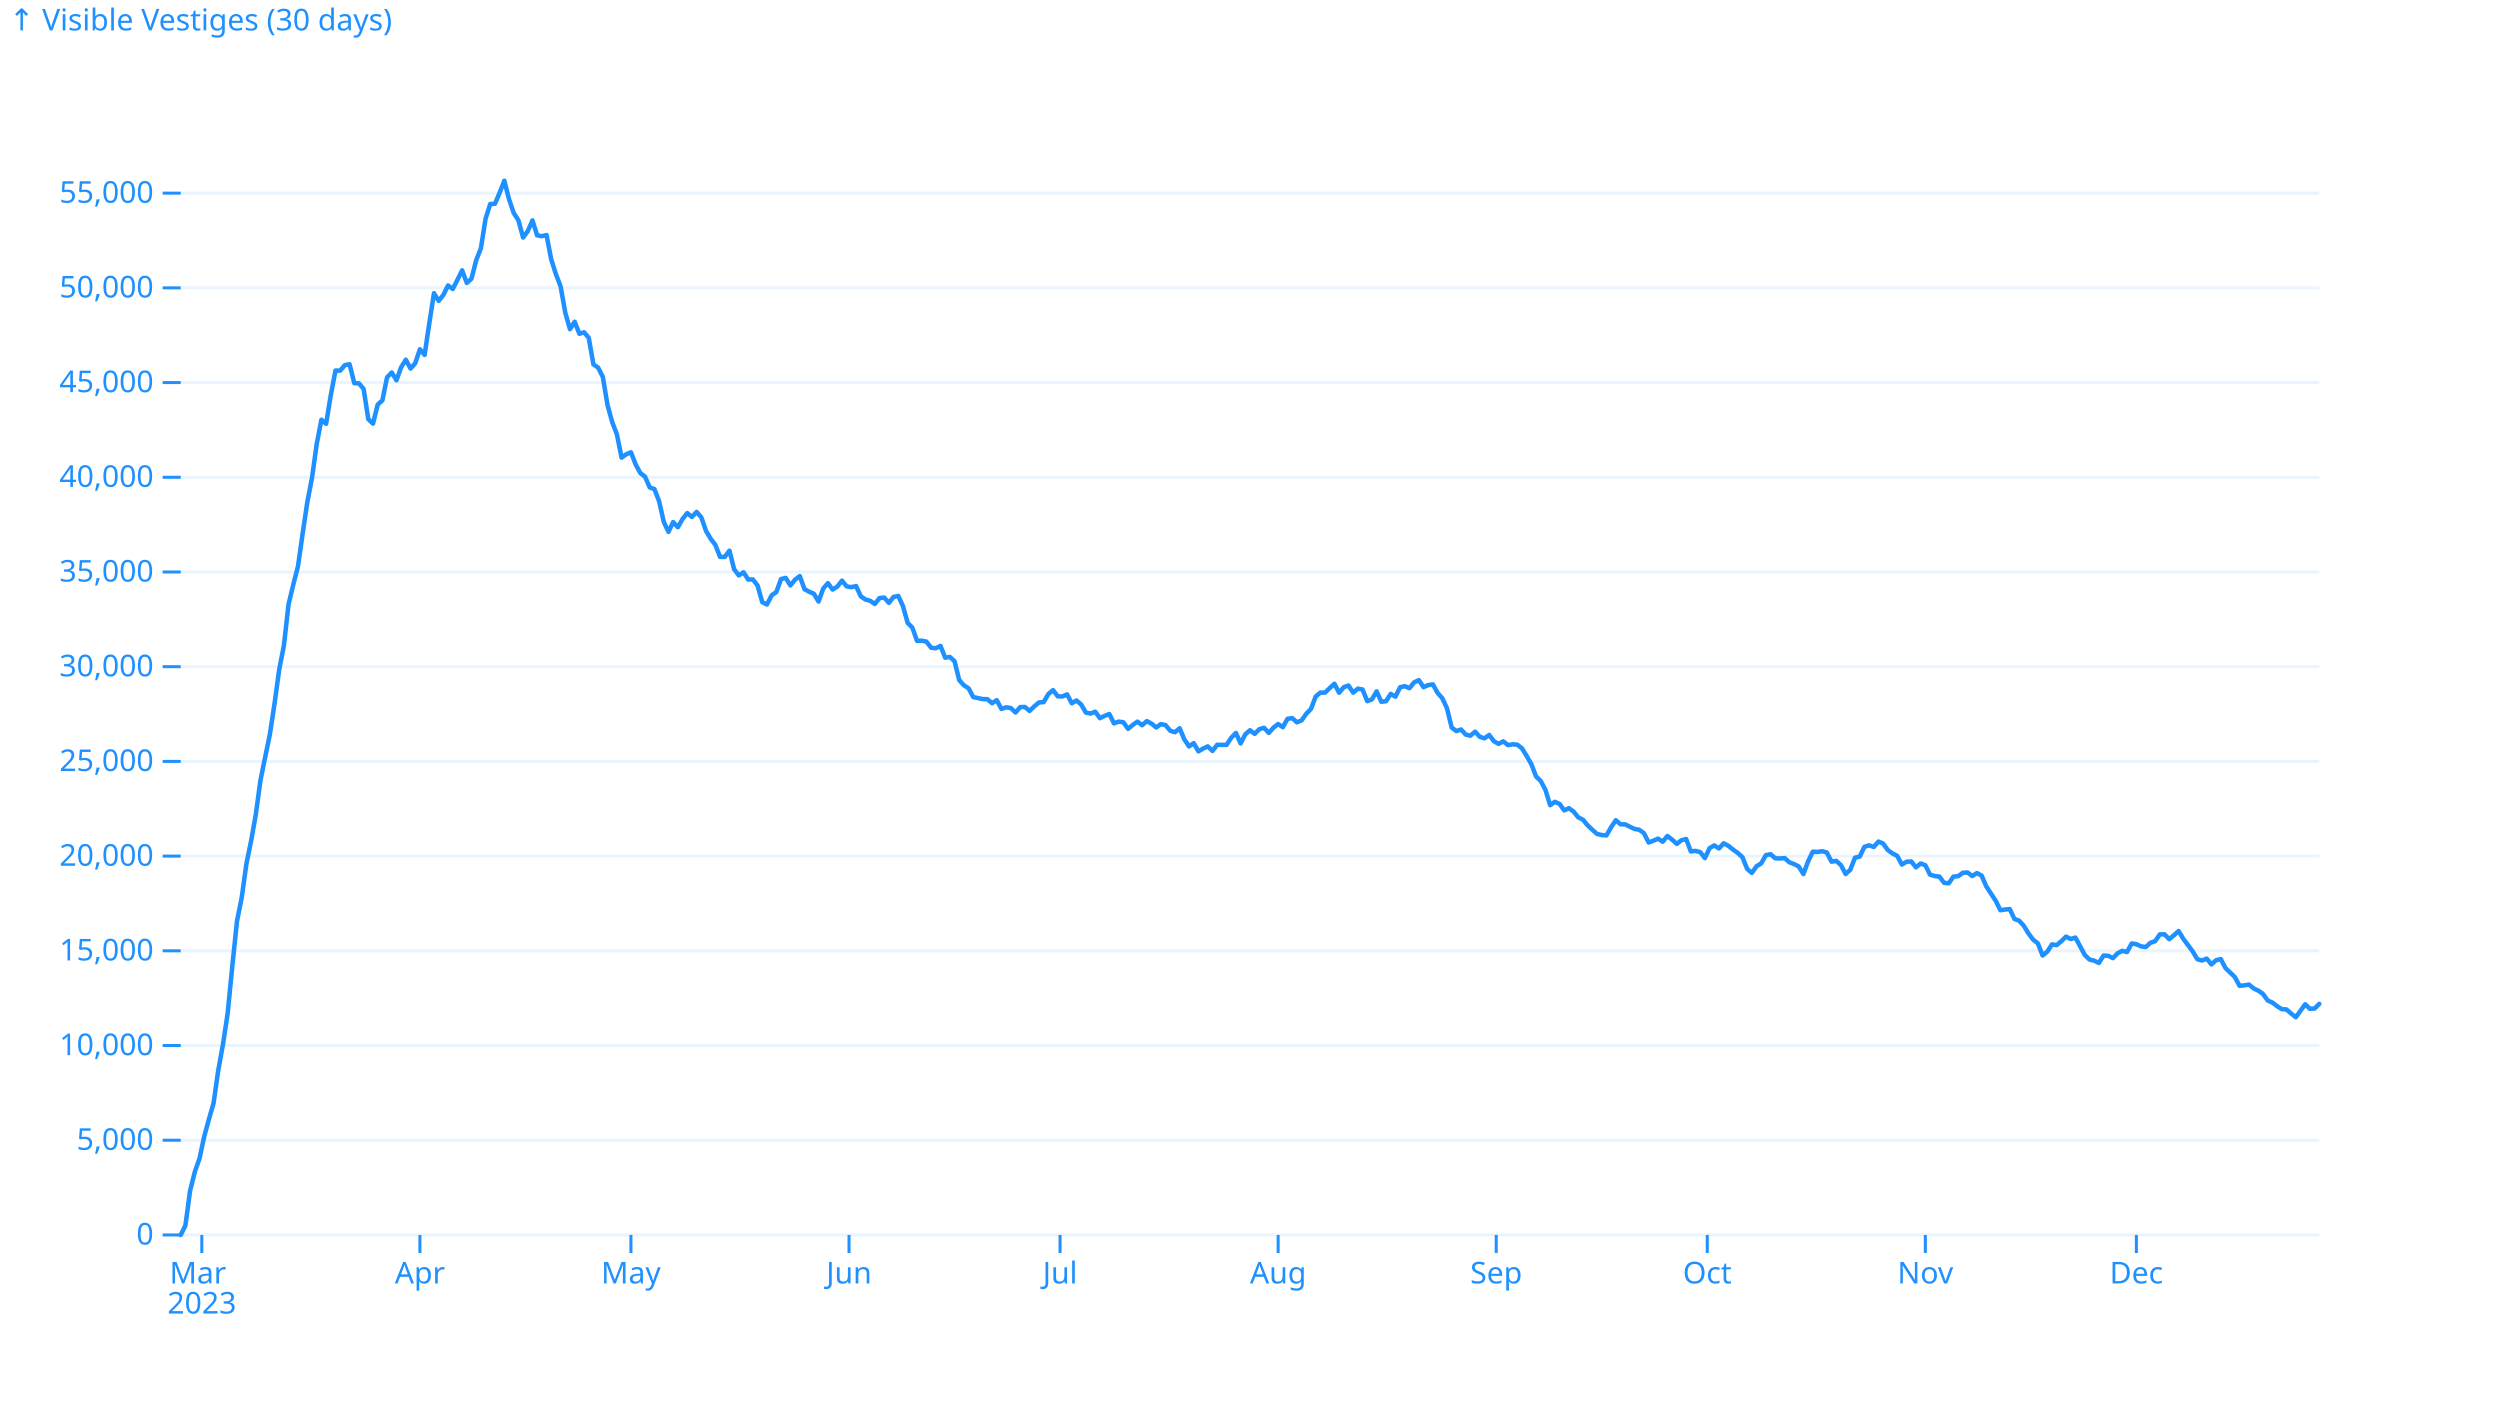
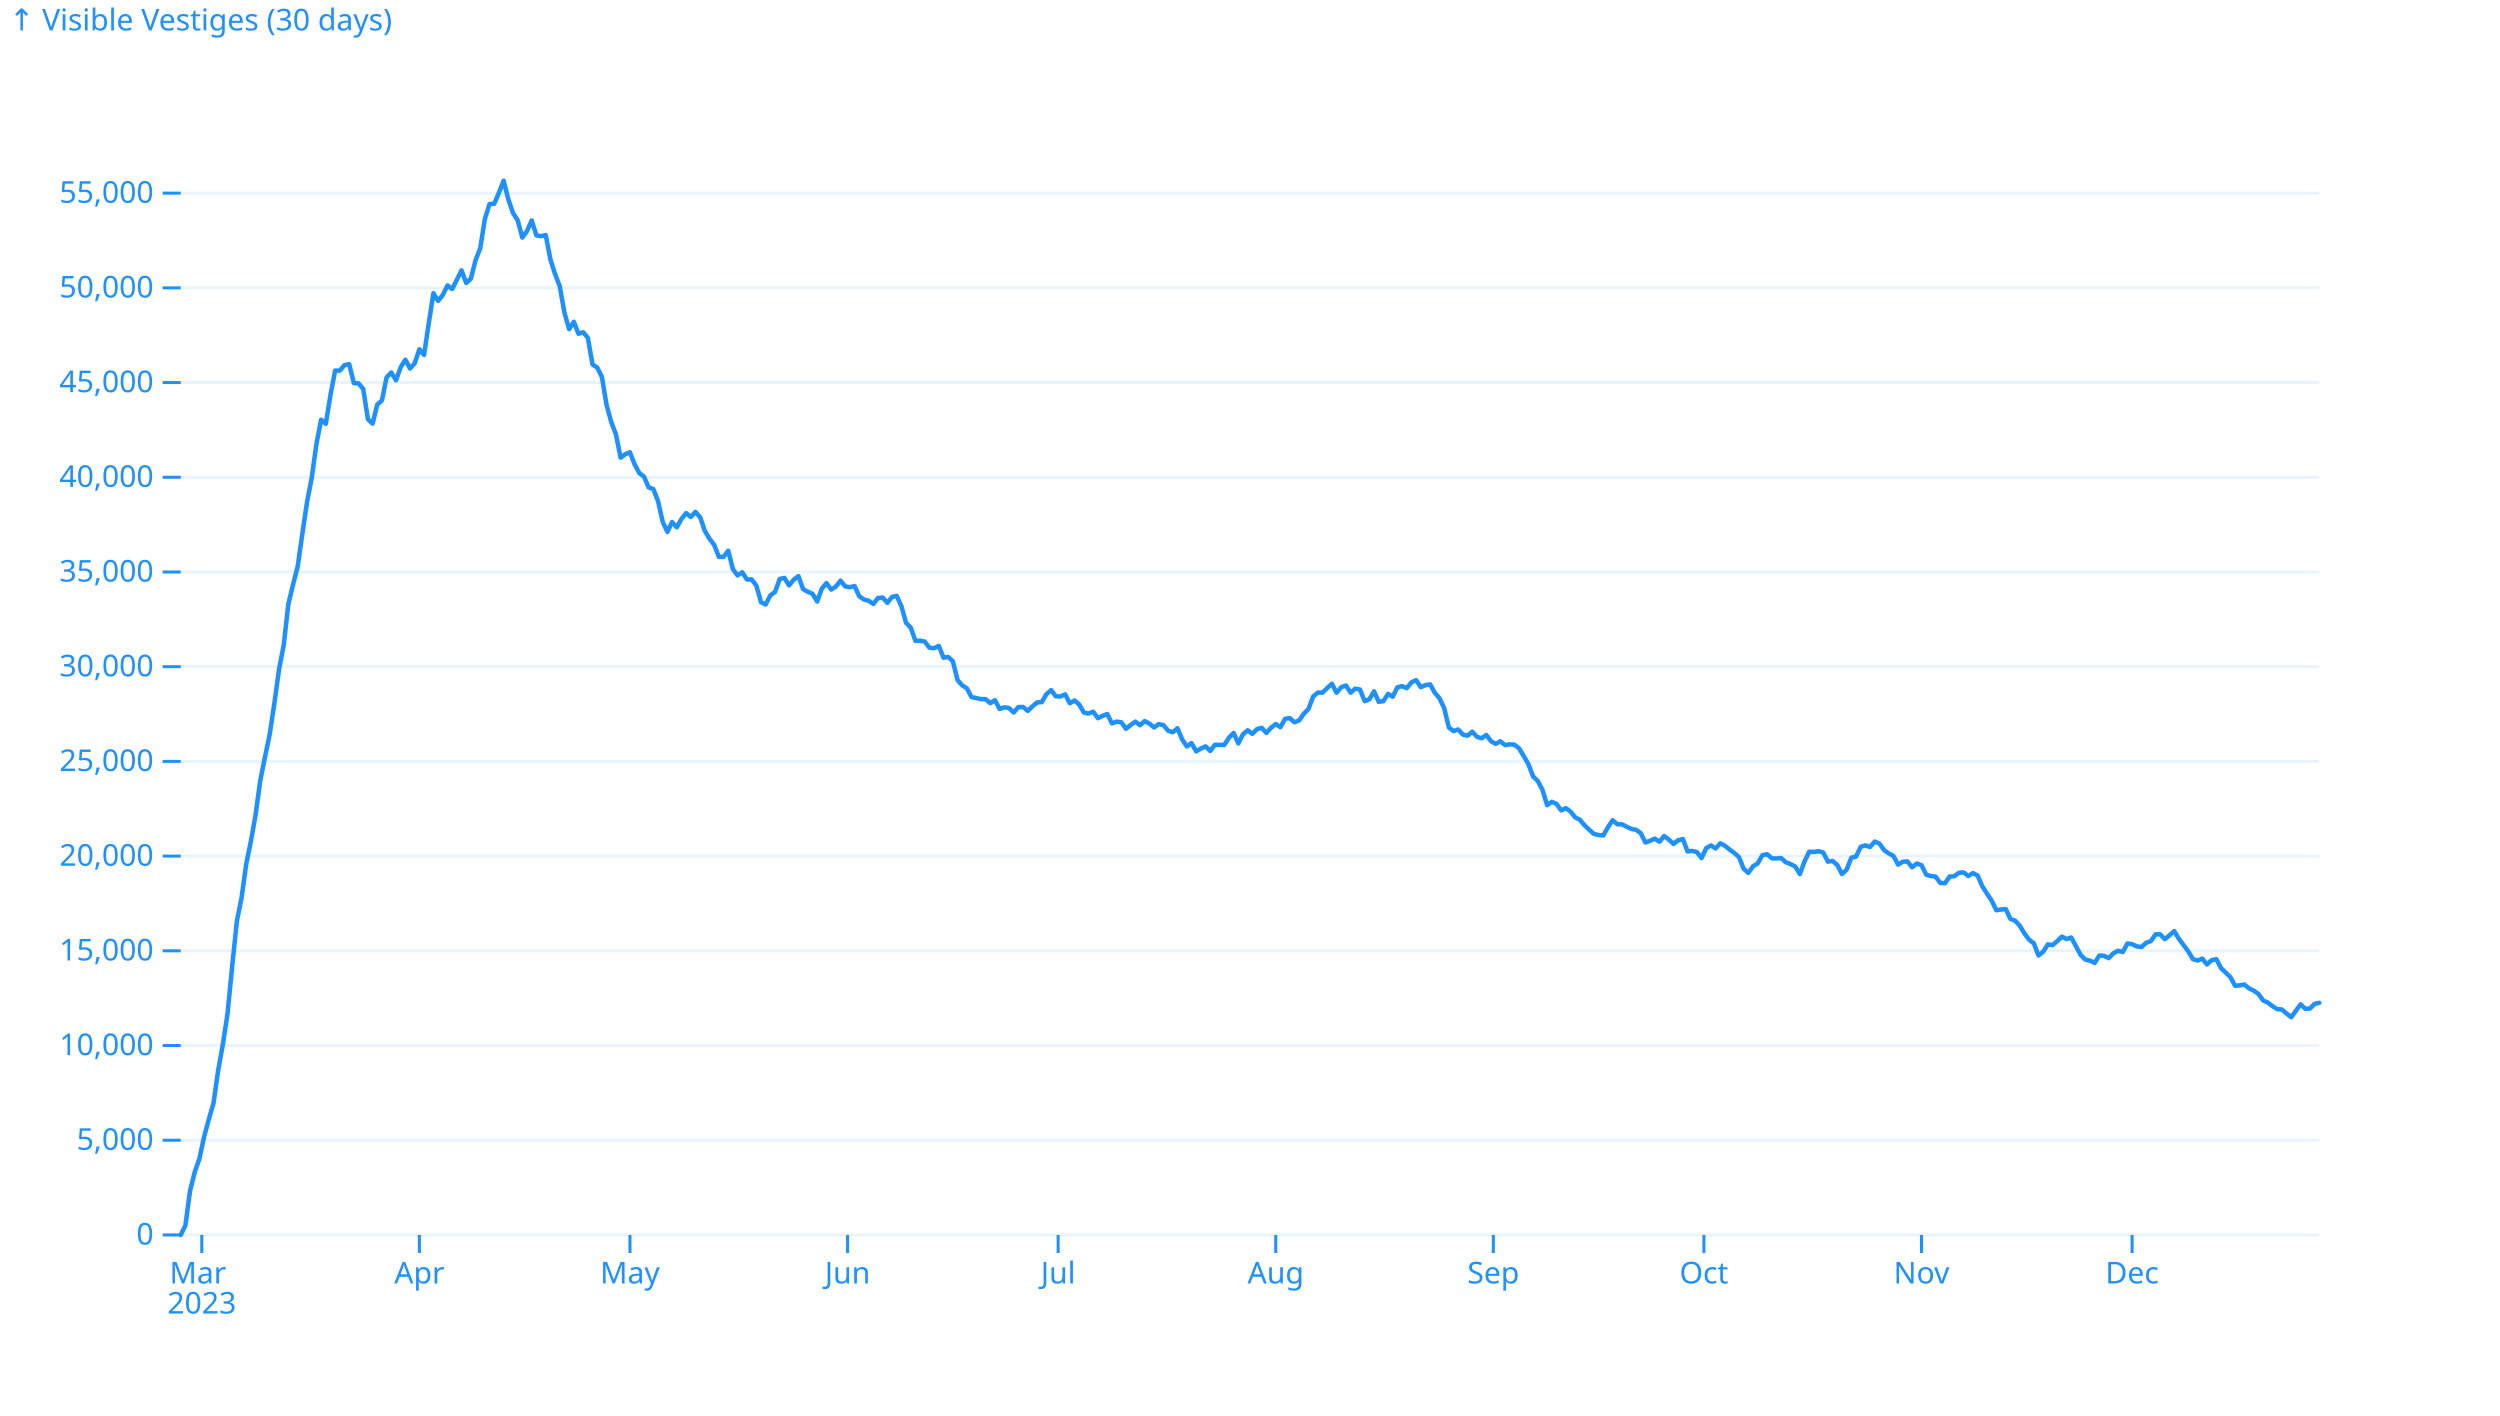
<svg xmlns="http://www.w3.org/2000/svg" class="plot-d6a7b5" fill="currentColor" font-family="system-ui, sans-serif" font-size="10" text-anchor="middle" width="830" height="470" viewBox="0 0 830 470" color="dodgerblue">
  <style>:where(.plot-d6a7b5){--plot-background: white;display:block;height:intrinsic;max-width:100%}:where(.plot-d6a7b5 text),:where(.plot-d6a7b5 tspan){white-space:pre}</style>
  <g aria-label="y-grid" stroke="currentColor" stroke-opacity=".1">
    <line x1="60" x2="770" y1="410" y2="410" />
    <line x1="60" x2="770" y1="378.557" y2="378.557" />
    <line x1="60" x2="770" y1="347.114" y2="347.114" />
    <line x1="60" x2="770" y1="315.671" y2="315.671" />
    <line x1="60" x2="770" y1="284.227" y2="284.227" />
    <line x1="60" x2="770" y1="252.784" y2="252.784" />
    <line x1="60" x2="770" y1="221.341" y2="221.341" />
    <line x1="60" x2="770" y1="189.898" y2="189.898" />
    <line x1="60" x2="770" y1="158.455" y2="158.455" />
    <line x1="60" x2="770" y1="127.012" y2="127.012" />
    <line x1="60" x2="770" y1="95.568" y2="95.568" />
    <line x1="60" x2="770" y1="64.125" y2="64.125" />
  </g>
  <g aria-label="y-axis tick" fill="none" stroke="currentColor">
    <path transform="translate(60,410)" d="M0,0L-6,0" />
    <path transform="translate(60,378.5568)" d="M0,0L-6,0" />
    <path transform="translate(60,347.1137)" d="M0,0L-6,0" />
    <path transform="translate(60,315.6705)" d="M0,0L-6,0" />
    <path transform="translate(60,284.2274)" d="M0,0L-6,0" />
    <path transform="translate(60,252.7842)" d="M0,0L-6,0" />
    <path transform="translate(60,221.3411)" d="M0,0L-6,0" />
    <path transform="translate(60,189.8979)" d="M0,0L-6,0" />
    <path transform="translate(60,158.4548)" d="M0,0L-6,0" />
    <path transform="translate(60,127.0116)" d="M0,0L-6,0" />
    <path transform="translate(60,95.56849)" d="M0,0L-6,0" />
    <path transform="translate(60,64.12534)" d="M0,0L-6,0" />
  </g>
  <g aria-label="y-axis tick label" text-anchor="end" font-variant="tabular-nums">
    <text y=".32em" transform="translate(-9,0) translate(60,410)">0</text>
    <text y=".32em" transform="translate(-9,0) translate(60,378.5568)">5,000</text>
    <text y=".32em" transform="translate(-9,0) translate(60,347.1137)">10,000</text>
    <text y=".32em" transform="translate(-9,0) translate(60,315.6705)">15,000</text>
    <text y=".32em" transform="translate(-9,0) translate(60,284.2274)">20,000</text>
    <text y=".32em" transform="translate(-9,0) translate(60,252.7842)">25,000</text>
    <text y=".32em" transform="translate(-9,0) translate(60,221.3411)">30,000</text>
    <text y=".32em" transform="translate(-9,0) translate(60,189.8979)">35,000</text>
    <text y=".32em" transform="translate(-9,0) translate(60,158.4548)">40,000</text>
    <text y=".32em" transform="translate(-9,0) translate(60,127.0116)">45,000</text>
    <text y=".32em" transform="translate(-9,0) translate(60,95.56849)">50,000</text>
    <text y=".32em" transform="translate(-9,0) translate(60,64.12534)">55,000</text>
  </g>
  <g aria-label="y-axis label" text-anchor="start">
    <text y=".71em" transform="translate(-57,-57) translate(60,60)">↑ Visible Vestiges (30 days)</text>
  </g>
  <g aria-label="x-axis tick" fill="none" stroke="currentColor">
-     <path transform="translate(67.00658,410)" d="M0,0L0,6" />
-     <path transform="translate(139.4079,410)" d="M0,0L0,6" />
-     <path transform="translate(209.4737,410)" d="M0,0L0,6" />
-     <path transform="translate(281.875,410)" d="M0,0L0,6" />
-     <path transform="translate(351.9408,410)" d="M0,0L0,6" />
-     <path transform="translate(424.3421,410)" d="M0,0L0,6" />
-     <path transform="translate(496.7434,410)" d="M0,0L0,6" />
-     <path transform="translate(566.8092,410)" d="M0,0L0,6" />
-     <path transform="translate(639.2105,410)" d="M0,0L0,6" />
-     <path transform="translate(709.2763,410)" d="M0,0L0,6" />
+     <path transform="translate(66.99125,410)" d="M0,0L0,6" />
+     <path transform="translate(139.2341,410)" d="M0,0L0,6" />
+     <path transform="translate(209.1466,410)" d="M0,0L0,6" />
+     <path transform="translate(281.3895,410)" d="M0,0L0,6" />
+     <path transform="translate(351.302,410)" d="M0,0L0,6" />
+     <path transform="translate(423.5449,410)" d="M0,0L0,6" />
+     <path transform="translate(495.7877,410)" d="M0,0L0,6" />
+     <path transform="translate(565.7002,410)" d="M0,0L0,6" />
+     <path transform="translate(637.9431,410)" d="M0,0L0,6" />
+     <path transform="translate(707.8556,410)" d="M0,0L0,6" />
  </g>
  <g aria-label="x-axis tick label" font-variant="tabular-nums">
-     <text transform="translate(0,9) translate(67.00658,410)">
+     <text transform="translate(0,9) translate(66.99125,410)">
      <tspan x="0" y=".71em">Mar</tspan>
      <tspan x="0" dy="1em">2023</tspan>
    </text>
-     <text y=".71em" transform="translate(0,9) translate(139.4079,410)">Apr</text>
-     <text y=".71em" transform="translate(0,9) translate(209.4737,410)">May</text>
-     <text y=".71em" transform="translate(0,9) translate(281.875,410)">Jun</text>
-     <text y=".71em" transform="translate(0,9) translate(351.9408,410)">Jul</text>
-     <text y=".71em" transform="translate(0,9) translate(424.3421,410)">Aug</text>
-     <text y=".71em" transform="translate(0,9) translate(496.7434,410)">Sep</text>
-     <text y=".71em" transform="translate(0,9) translate(566.8092,410)">Oct</text>
-     <text y=".71em" transform="translate(0,9) translate(639.2105,410)">Nov</text>
-     <text y=".71em" transform="translate(0,9) translate(709.2763,410)">Dec</text>
+     <text y=".71em" transform="translate(0,9) translate(139.2341,410)">Apr</text>
+     <text y=".71em" transform="translate(0,9) translate(209.1466,410)">May</text>
+     <text y=".71em" transform="translate(0,9) translate(281.3895,410)">Jun</text>
+     <text y=".71em" transform="translate(0,9) translate(351.302,410)">Jul</text>
+     <text y=".71em" transform="translate(0,9) translate(423.5449,410)">Aug</text>
+     <text y=".71em" transform="translate(0,9) translate(495.7877,410)">Sep</text>
+     <text y=".71em" transform="translate(0,9) translate(565.7002,410)">Oct</text>
+     <text y=".71em" transform="translate(0,9) translate(637.9431,410)">Nov</text>
+     <text y=".71em" transform="translate(0,9) translate(707.8556,410)">Dec</text>
  </g>
  <g aria-label="line" fill="none" stroke="currentColor" stroke-width="1.5" stroke-linejoin="round" stroke-linecap="round">
-     <path d="M60,410L61.557,406.843L63.114,395.297L64.671,389.071L66.228,384.657L67.785,377.375L69.342,371.639L70.899,366.263L72.456,355.383L74.013,346.774L75.57,336.555L77.127,320.727L78.684,305.804L80.241,298.056L81.798,286.843L83.355,279.228L84.912,270.499L86.469,259.085L88.026,251.401L89.583,243.867L91.14,233.642L92.697,222.303L94.254,214.273L95.811,200.57L97.368,194.08L98.925,188.024L100.482,177.101L102.039,166.643L103.596,158.593L105.154,147.374L106.711,139.344L108.268,140.702L109.825,131.137L111.382,123.025L112.939,123.05L114.496,121.226L116.053,120.912L117.61,127.194L119.167,127.276L120.724,129.156L122.281,139.168L123.838,140.639L125.395,134.325L126.952,132.936L128.509,125.282L130.066,123.66L131.623,126.257L133.18,121.93L134.737,119.415L136.294,122.364L137.851,120.597L139.408,115.956L140.965,117.837L142.522,107.379L144.079,97.342L145.636,99.895L147.193,97.933L148.75,94.776L150.307,95.952L151.864,92.921L153.421,89.752L154.978,93.94L156.535,92.519L158.092,86.406L159.649,82.45L161.206,72.653L162.763,67.722L164.32,67.653L165.877,64L167.434,60L168.991,66.113L170.548,70.716L172.105,73.112L173.662,78.866L175.219,76.734L176.776,73.181L178.333,78.143L179.89,78.407L181.447,78.042L183.004,86.123L184.561,91.016L186.118,95.097L187.675,103.825L189.232,109.278L190.789,106.831L192.346,110.806L193.904,110.315L195.461,112.145L197.018,121L198.575,122.037L200.132,125.125L201.689,134.464L203.246,140.117L204.803,144.192L206.36,151.933L207.917,150.82L209.474,150.16L211.031,154.179L212.588,157.065L214.145,158.254L215.702,161.825L217.259,162.373L218.816,166.385L220.373,173.277L221.93,176.572L223.487,173.334L225.044,175.05L226.601,172.315L228.158,170.347L229.715,171.629L231.272,169.957L232.829,171.736L234.386,176.245L235.943,178.874L237.5,180.918L239.057,184.88L240.614,184.898L242.171,182.823L243.728,188.98L245.285,191.036L246.842,190.005L248.399,192.407L249.956,192.363L251.513,194.413L253.07,199.916L254.627,200.696L256.184,197.652L257.741,196.545L259.298,192.237L260.855,191.866L262.412,194.35L263.969,192.445L265.526,191.269L267.083,195.589L268.64,196.451L270.197,197.117L271.754,199.714L273.311,195.413L274.868,193.596L276.425,195.74L277.982,194.753L279.539,192.778L281.096,194.69L282.654,194.948L284.211,194.558L285.768,197.96L287.325,199.035L288.882,199.457L290.439,200.519L291.996,198.557L293.553,198.381L295.11,200.142L296.667,198.174L298.224,197.834L299.781,201.249L301.338,206.789L302.895,208.374L304.452,212.77L306.009,212.701L307.566,213.015L309.123,215.04L310.68,215.216L312.237,214.43L313.794,218.348L315.351,218.109L316.908,219.53L318.465,225.806L320.022,227.529L321.579,228.535L323.136,231.434L324.693,231.761L326.25,232.101L327.807,232.126L329.364,233.453L330.921,232.459L332.478,235.384L334.035,234.818L335.592,235.069L337.149,236.547L338.706,234.755L340.263,234.711L341.82,236.025L343.377,234.516L344.934,233.214L346.491,233.107L348.048,230.453L349.605,229.114L351.162,231.177L352.719,231.227L354.276,230.541L355.833,233.484L357.39,232.56L358.947,233.893L360.504,236.572L362.061,236.899L363.618,236.295L365.175,238.44L366.732,237.673L368.289,237.05L369.846,240.169L371.404,239.566L372.961,239.805L374.518,241.974L376.075,240.666L377.632,239.591L379.189,240.767L380.746,239.402L382.303,240.238L383.86,241.515L385.417,240.408L386.974,240.742L388.531,242.609L390.088,243.1L391.645,241.779L393.202,245.483L394.759,247.816L396.316,246.722L397.873,249.451L399.43,248.527L400.987,247.797L402.544,249.313L404.101,247.275L405.658,247.288L407.215,247.307L408.772,244.93L410.329,243.345L411.886,246.823L413.443,243.798L415,242.446L416.557,243.641L418.114,242.056L419.671,241.641L421.228,243.32L422.785,241.59L424.342,240.389L425.899,241.433L427.456,238.635L429.013,238.415L430.57,239.805L432.127,239.176L433.684,236.975L435.241,235.365L436.798,231.258L438.355,229.938L439.912,229.938L441.469,228.435L443.026,227.001L444.583,229.994L446.14,228.139L447.697,227.592L449.254,229.957L450.811,228.63L452.368,228.925L453.925,232.78L455.482,232.176L457.039,229.529L458.596,232.988L460.154,232.793L461.711,230.378L463.268,231.296L464.825,228.177L466.382,227.812L467.939,228.472L469.496,226.542L471.053,225.806L472.61,228.139L474.167,227.454L475.724,227.215L477.281,230.032L478.838,231.818L480.395,235.126L481.952,241.546L483.509,242.71L485.066,242.194L486.623,243.892L488.18,244.244L489.737,242.917L491.294,244.634L492.851,245.118L494.408,244.005L495.965,246.087L497.522,246.961L499.079,246.118L500.636,247.37L502.193,247.118L503.75,247.231L505.307,248.464L506.864,251.011L508.421,253.734L509.978,257.796L511.535,259.299L513.092,262.268L514.649,267.324L516.206,266.204L517.763,266.89L519.32,269.047L520.877,268.323L522.434,269.455L523.991,271.38L525.548,272.153L527.105,274.027L528.662,275.48L530.219,276.876L531.776,277.234L533.333,277.354L534.89,274.631L536.447,272.317L538.004,273.662L539.561,273.681L541.118,274.474L542.675,275.216L544.232,275.48L545.789,276.624L547.346,279.706L548.904,279.14L550.461,278.436L552.018,279.448L553.575,277.555L555.132,278.75L556.689,280.165L558.246,278.958L559.803,278.555L561.36,282.662L562.917,282.504L564.474,282.9L566.031,284.894L567.588,281.574L569.145,280.674L570.702,281.687L572.259,279.97L573.816,280.813L575.373,282.07L576.93,283.177L578.487,284.592L580.044,288.466L581.601,289.805L583.158,287.598L584.715,286.649L586.272,283.919L587.829,283.599L589.386,284.951L590.943,285.007L592.5,284.881L594.057,286.271L595.614,286.869L597.171,287.661L598.728,290.183L600.285,285.982L601.842,282.768L603.399,282.85L604.956,282.599L606.513,283.039L608.07,286.076L609.627,285.812L611.184,287.202L612.741,290.17L614.298,288.749L615.855,284.756L617.412,284.397L618.969,281.165L620.526,280.655L622.083,281.196L623.64,279.398L625.197,280.064L626.754,282.215L628.311,283.334L629.868,284.158L631.425,287.045L632.982,286.089L634.539,286.007L636.096,287.963L637.654,286.68L639.211,287.252L640.768,290.384L642.325,290.849L643.882,291.038L645.439,293.107L646.996,293.245L648.553,291.019L650.11,290.906L651.667,289.755L653.224,289.661L654.781,290.843L656.338,289.868L657.895,290.692L659.452,294.295L661.009,296.691L662.566,299.05L664.123,302.188L665.68,301.955L667.237,301.817L668.794,305.099L670.351,305.653L671.908,307.376L673.465,309.916L675.022,311.985L676.579,313.205L678.136,317.224L679.693,315.954L681.25,313.539L682.807,313.778L684.364,312.463L685.921,310.954L687.478,311.753L689.035,311.269L690.592,314.142L692.149,317.041L693.706,318.576L695.263,318.941L696.82,319.695L698.377,317.243L699.934,317.318L701.491,318.098L703.048,316.488L704.605,315.664L706.162,316.079L707.719,313.243L709.276,313.47L710.833,314.199L712.39,314.413L713.947,313.004L715.504,312.457L717.061,310.212L718.618,310.193L720.175,311.803L721.732,310.52L723.289,309.112L724.846,311.696L726.404,313.759L727.961,315.853L729.518,318.456L731.075,318.89L732.632,318.261L734.189,320.192L735.746,318.777L737.303,318.431L738.86,321.399L740.417,322.89L741.974,324.393L743.531,327.286L745.088,327.141L746.645,326.877L748.202,328.147L749.759,328.896L751.316,329.996L752.873,332.159L754.43,332.857L755.987,334.04L757.544,335.04L759.101,335.14L760.658,336.486L762.215,337.725L763.772,335.574L765.329,333.423L766.886,334.914L768.443,334.838L770,333.285" />
+     <path d="M60,410L61.554,406.843L63.107,395.297L64.661,389.071L66.214,384.657L67.768,377.375L69.322,371.639L70.875,366.263L72.429,355.383L73.982,346.774L75.536,336.555L77.09,320.727L78.643,305.804L80.197,298.056L81.751,286.843L83.304,279.228L84.858,270.499L86.411,259.085L87.965,251.401L89.519,243.867L91.072,233.642L92.626,222.303L94.179,214.273L95.733,200.57L97.287,194.08L98.84,188.024L100.394,177.101L101.947,166.643L103.501,158.593L105.055,147.374L106.608,139.344L108.162,140.702L109.716,131.137L111.269,123.025L112.823,123.05L114.376,121.226L115.93,120.912L117.484,127.194L119.037,127.276L120.591,129.156L122.144,139.168L123.698,140.639L125.252,134.325L126.805,132.936L128.359,125.282L129.912,123.66L131.466,126.257L133.02,121.93L134.573,119.415L136.127,122.364L137.681,120.597L139.234,115.956L140.788,117.837L142.341,107.379L143.895,97.342L145.449,99.895L147.002,97.933L148.556,94.776L150.109,95.952L151.663,92.921L153.217,89.752L154.77,93.94L156.324,92.519L157.877,86.406L159.431,82.45L160.985,72.653L162.538,67.722L164.092,67.653L165.646,64L167.199,60L168.753,66.113L170.306,70.716L171.86,73.112L173.414,78.866L174.967,76.734L176.521,73.181L178.074,78.143L179.628,78.407L181.182,78.042L182.735,86.123L184.289,91.016L185.842,95.097L187.396,103.825L188.95,109.278L190.503,106.831L192.057,110.806L193.611,110.315L195.164,112.145L196.718,121L198.271,122.037L199.825,125.125L201.379,134.464L202.932,140.117L204.486,144.192L206.039,151.933L207.593,150.82L209.147,150.16L210.7,154.179L212.254,157.065L213.807,158.254L215.361,161.825L216.915,162.373L218.468,166.385L220.022,173.277L221.575,176.572L223.129,173.334L224.683,175.05L226.236,172.315L227.79,170.347L229.344,171.629L230.897,169.957L232.451,171.736L234.004,176.245L235.558,178.874L237.112,180.918L238.665,184.88L240.219,184.898L241.772,182.823L243.326,188.98L244.88,191.036L246.433,190.005L247.987,192.407L249.54,192.363L251.094,194.413L252.648,199.916L254.201,200.696L255.755,197.652L257.309,196.545L258.862,192.237L260.416,191.866L261.969,194.35L263.523,192.445L265.077,191.269L266.63,195.589L268.184,196.451L269.737,197.117L271.291,199.714L272.845,195.413L274.398,193.596L275.952,195.74L277.505,194.753L279.059,192.778L280.613,194.69L282.166,194.948L283.72,194.558L285.274,197.96L286.827,199.035L288.381,199.457L289.934,200.519L291.488,198.557L293.042,198.381L294.595,200.142L296.149,198.174L297.702,197.834L299.256,201.249L300.81,206.789L302.363,208.374L303.917,212.77L305.47,212.701L307.024,213.015L308.578,215.04L310.131,215.216L311.685,214.43L313.239,218.348L314.792,218.109L316.346,219.53L317.899,225.806L319.453,227.529L321.007,228.535L322.56,231.434L324.114,231.761L325.667,232.101L327.221,232.126L328.775,233.453L330.328,232.459L331.882,235.384L333.435,234.818L334.989,235.069L336.543,236.547L338.096,234.755L339.65,234.711L341.204,236.025L342.757,234.516L344.311,233.214L345.864,233.107L347.418,230.453L348.972,229.114L350.525,231.177L352.079,231.227L353.632,230.541L355.186,233.484L356.74,232.56L358.293,233.893L359.847,236.572L361.4,236.899L362.954,236.295L364.508,238.44L366.061,237.673L367.615,237.05L369.168,240.169L370.722,239.566L372.276,239.805L373.829,241.974L375.383,240.666L376.937,239.591L378.49,240.767L380.044,239.402L381.597,240.238L383.151,241.515L384.705,240.408L386.258,240.742L387.812,242.609L389.365,243.1L390.919,241.779L392.473,245.483L394.026,247.816L395.58,246.722L397.133,249.451L398.687,248.527L400.241,247.797L401.794,249.313L403.348,247.275L404.902,247.288L406.455,247.307L408.009,244.93L409.562,243.345L411.116,246.823L412.67,243.798L414.223,242.446L415.777,243.641L417.33,242.056L418.884,241.641L420.438,243.32L421.991,241.59L423.545,240.389L425.098,241.433L426.652,238.635L428.206,238.415L429.759,239.805L431.313,239.176L432.867,236.975L434.42,235.365L435.974,231.258L437.527,229.938L439.081,229.938L440.635,228.435L442.188,227.001L443.742,229.994L445.295,228.139L446.849,227.592L448.403,229.957L449.956,228.63L451.51,228.925L453.063,232.78L454.617,232.176L456.171,229.529L457.724,232.988L459.278,232.793L460.832,230.378L462.385,231.296L463.939,228.177L465.492,227.812L467.046,228.472L468.6,226.542L470.153,225.806L471.707,228.139L473.26,227.454L474.814,227.215L476.368,230.032L477.921,231.818L479.475,235.126L481.028,241.546L482.582,242.71L484.136,242.194L485.689,243.892L487.243,244.244L488.796,242.917L490.35,244.634L491.904,245.118L493.457,244.005L495.011,246.087L496.565,246.961L498.118,246.118L499.672,247.37L501.225,247.118L502.779,247.231L504.333,248.464L505.886,251.011L507.44,253.734L508.993,257.796L510.547,259.299L512.101,262.268L513.654,267.324L515.208,266.204L516.761,266.89L518.315,269.047L519.869,268.323L521.422,269.455L522.976,271.38L524.53,272.153L526.083,274.027L527.637,275.48L529.19,276.876L530.744,277.234L532.298,277.354L533.851,274.631L535.405,272.317L536.958,273.662L538.512,273.681L540.066,274.474L541.619,275.216L543.173,275.48L544.726,276.624L546.28,279.706L547.834,279.14L549.387,278.436L550.941,279.448L552.495,277.555L554.048,278.75L555.602,280.165L557.155,278.958L558.709,278.555L560.263,282.662L561.816,282.504L563.37,282.9L564.923,284.894L566.477,281.574L568.031,280.674L569.584,281.687L571.138,279.97L572.691,280.813L574.245,282.07L575.799,283.177L577.352,284.592L578.906,288.466L580.46,289.805L582.013,287.598L583.567,286.649L585.12,283.919L586.674,283.599L588.228,284.951L589.781,285.007L591.335,284.881L592.888,286.271L594.442,286.869L595.996,287.661L597.549,290.183L599.103,285.982L600.656,282.768L602.21,282.85L603.764,282.599L605.317,283.039L606.871,286.076L608.425,285.812L609.978,287.202L611.532,290.17L613.085,288.749L614.639,284.756L616.193,284.397L617.746,281.165L619.3,280.655L620.853,281.196L622.407,279.398L623.961,280.064L625.514,282.215L627.068,283.334L628.621,284.158L630.175,287.045L631.729,286.089L633.282,286.007L634.836,287.963L636.389,286.68L637.943,287.252L639.497,290.384L641.05,290.849L642.604,291.038L644.158,293.107L645.711,293.245L647.265,291.019L648.818,290.906L650.372,289.755L651.926,289.661L653.479,290.843L655.033,289.868L656.586,290.692L658.14,294.295L659.694,296.691L661.247,299.05L662.801,302.188L664.354,301.955L665.908,301.817L667.462,305.099L669.015,305.653L670.569,307.376L672.123,309.916L673.676,311.985L675.23,313.205L676.783,317.224L678.337,315.954L679.891,313.539L681.444,313.778L682.998,312.463L684.551,310.954L686.105,311.753L687.659,311.269L689.212,314.142L690.766,317.041L692.319,318.576L693.873,318.941L695.427,319.695L696.98,317.243L698.534,317.318L700.088,318.098L701.641,316.488L703.195,315.664L704.748,316.079L706.302,313.243L707.856,313.47L709.409,314.199L710.963,314.413L712.516,313.004L714.07,312.457L715.624,310.212L717.177,310.193L718.731,311.803L720.284,310.52L721.838,309.112L723.392,311.696L724.945,313.759L726.499,315.853L728.053,318.456L729.606,318.89L731.16,318.261L732.713,320.192L734.267,318.777L735.821,318.431L737.374,321.399L738.928,322.89L740.481,324.393L742.035,327.286L743.589,327.141L745.142,326.877L746.696,328.147L748.249,328.896L749.803,329.996L751.357,332.159L752.91,332.857L754.464,334.04L756.018,335.04L757.571,335.14L759.125,336.486L760.678,337.725L762.232,335.574L763.786,333.423L765.339,334.914L766.893,334.838L768.446,333.285L770,332.939" />
  </g>
</svg>
